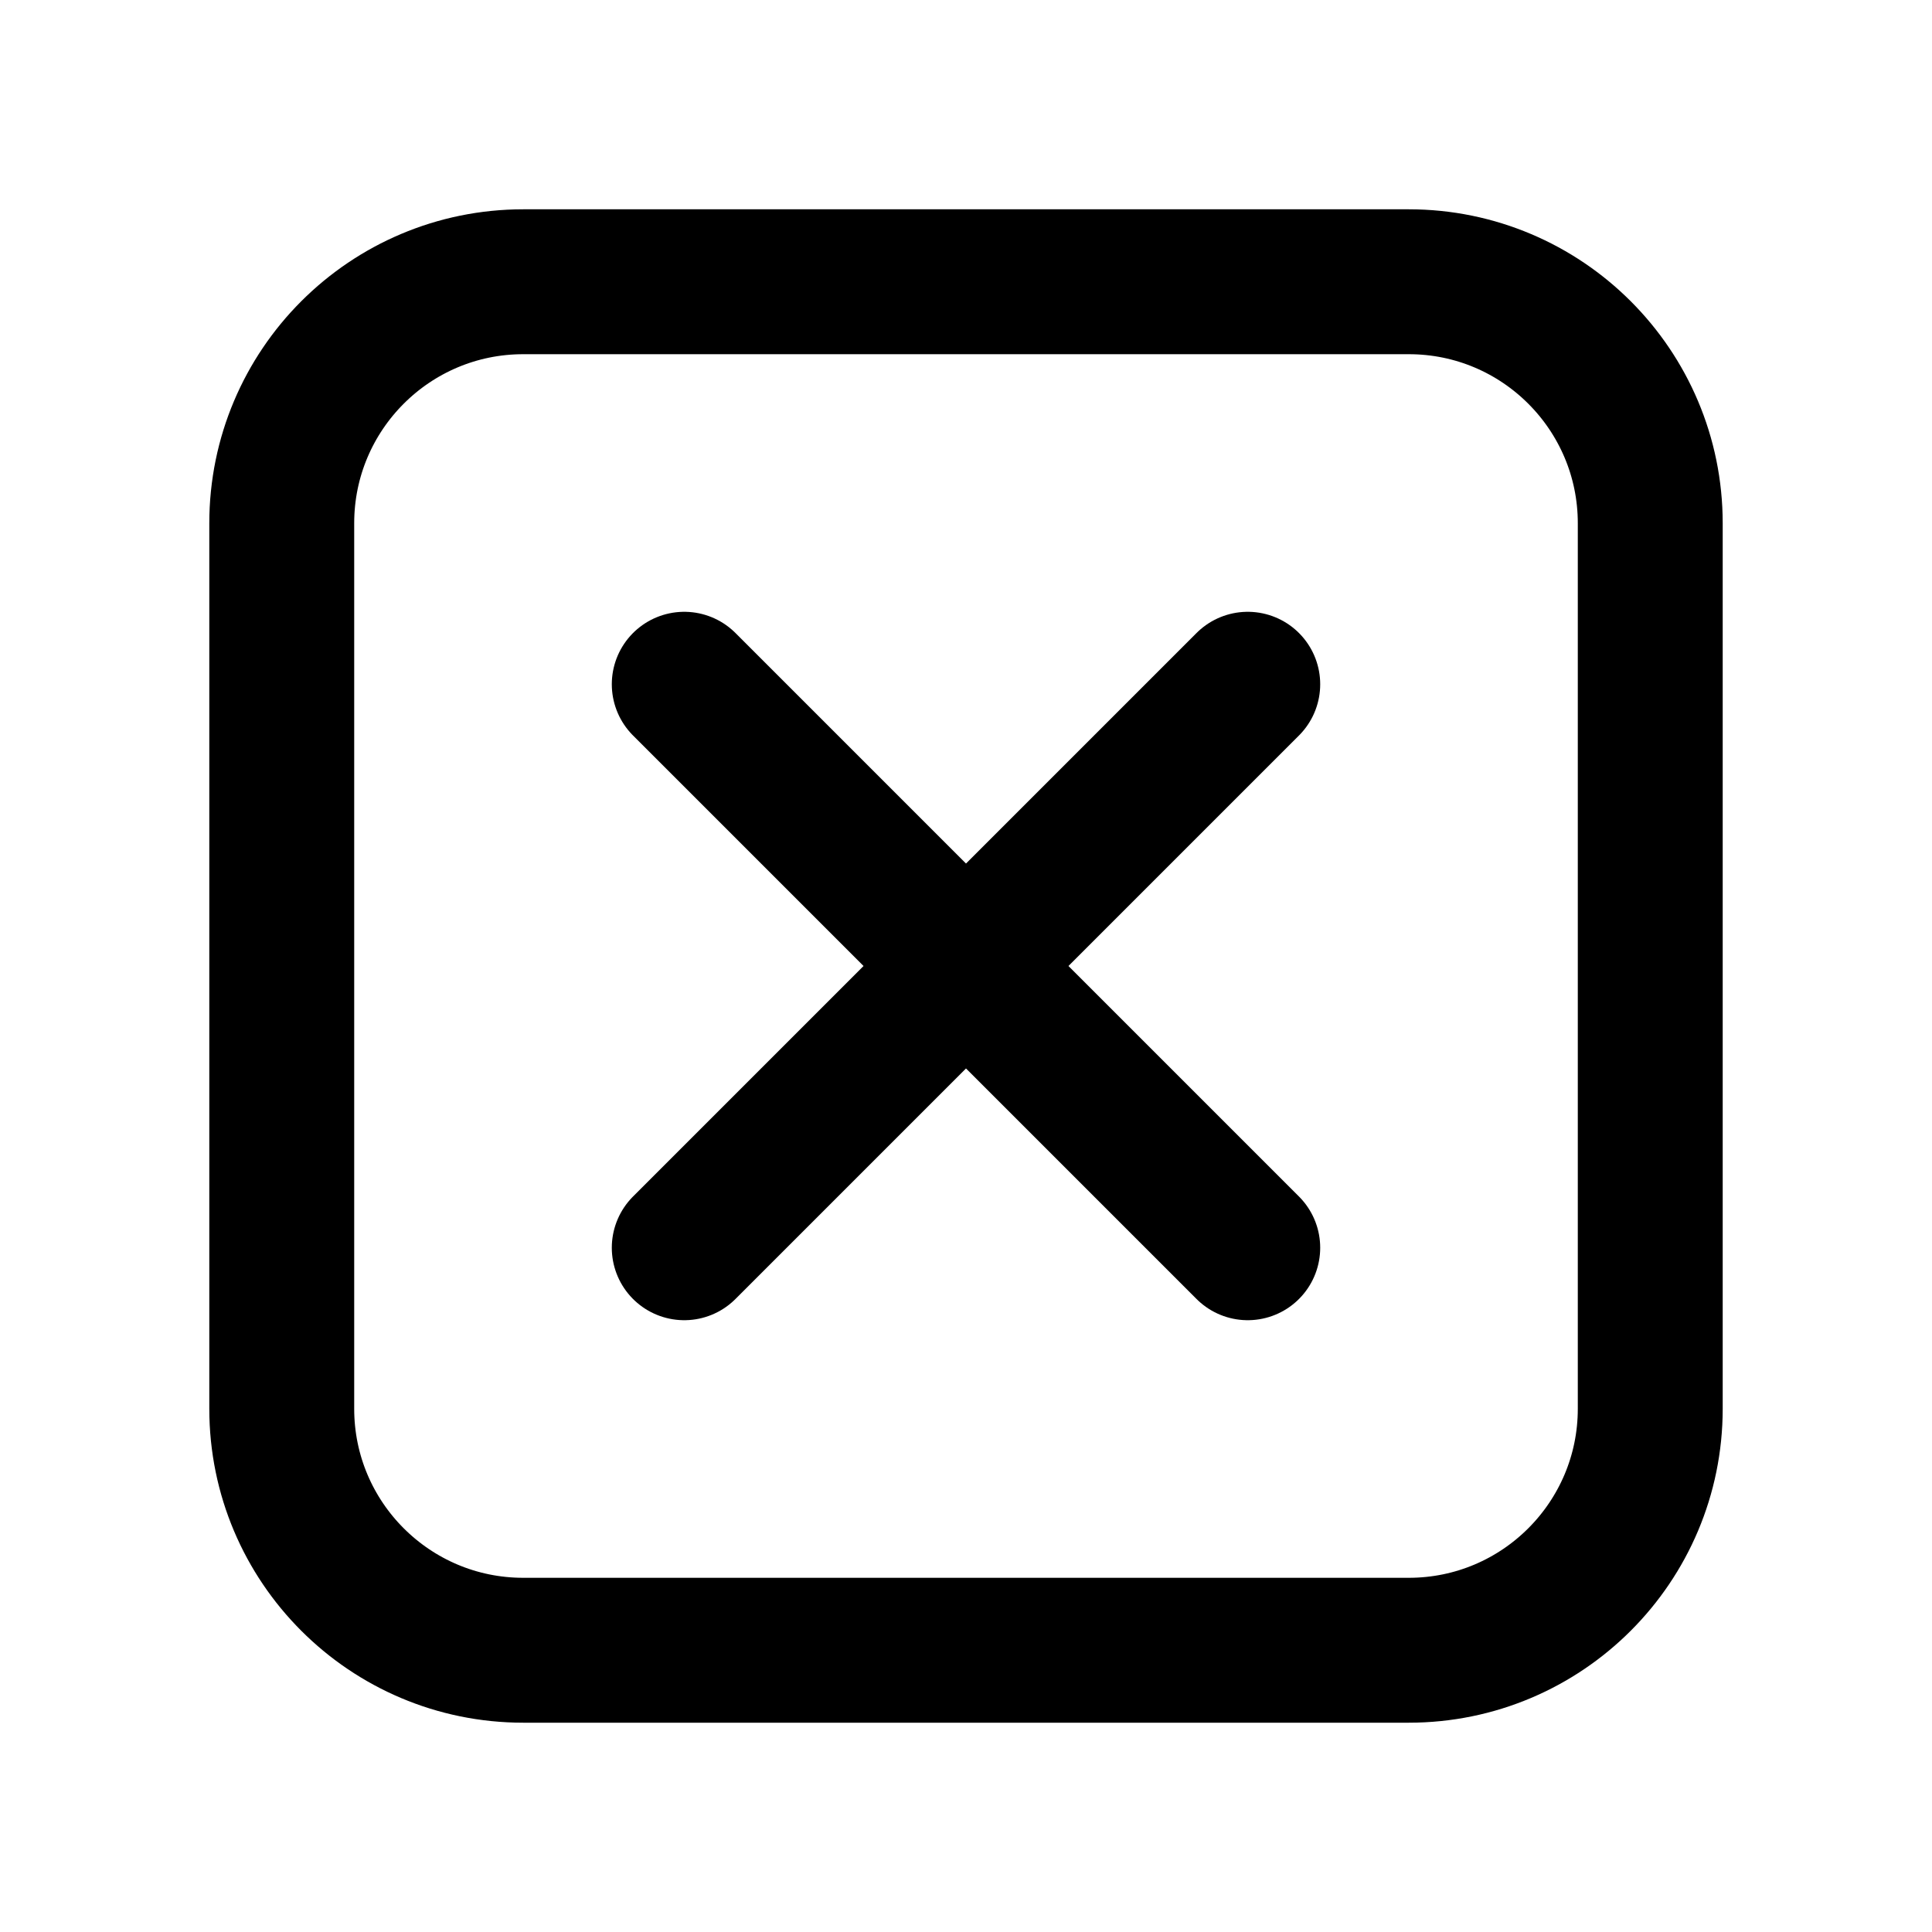
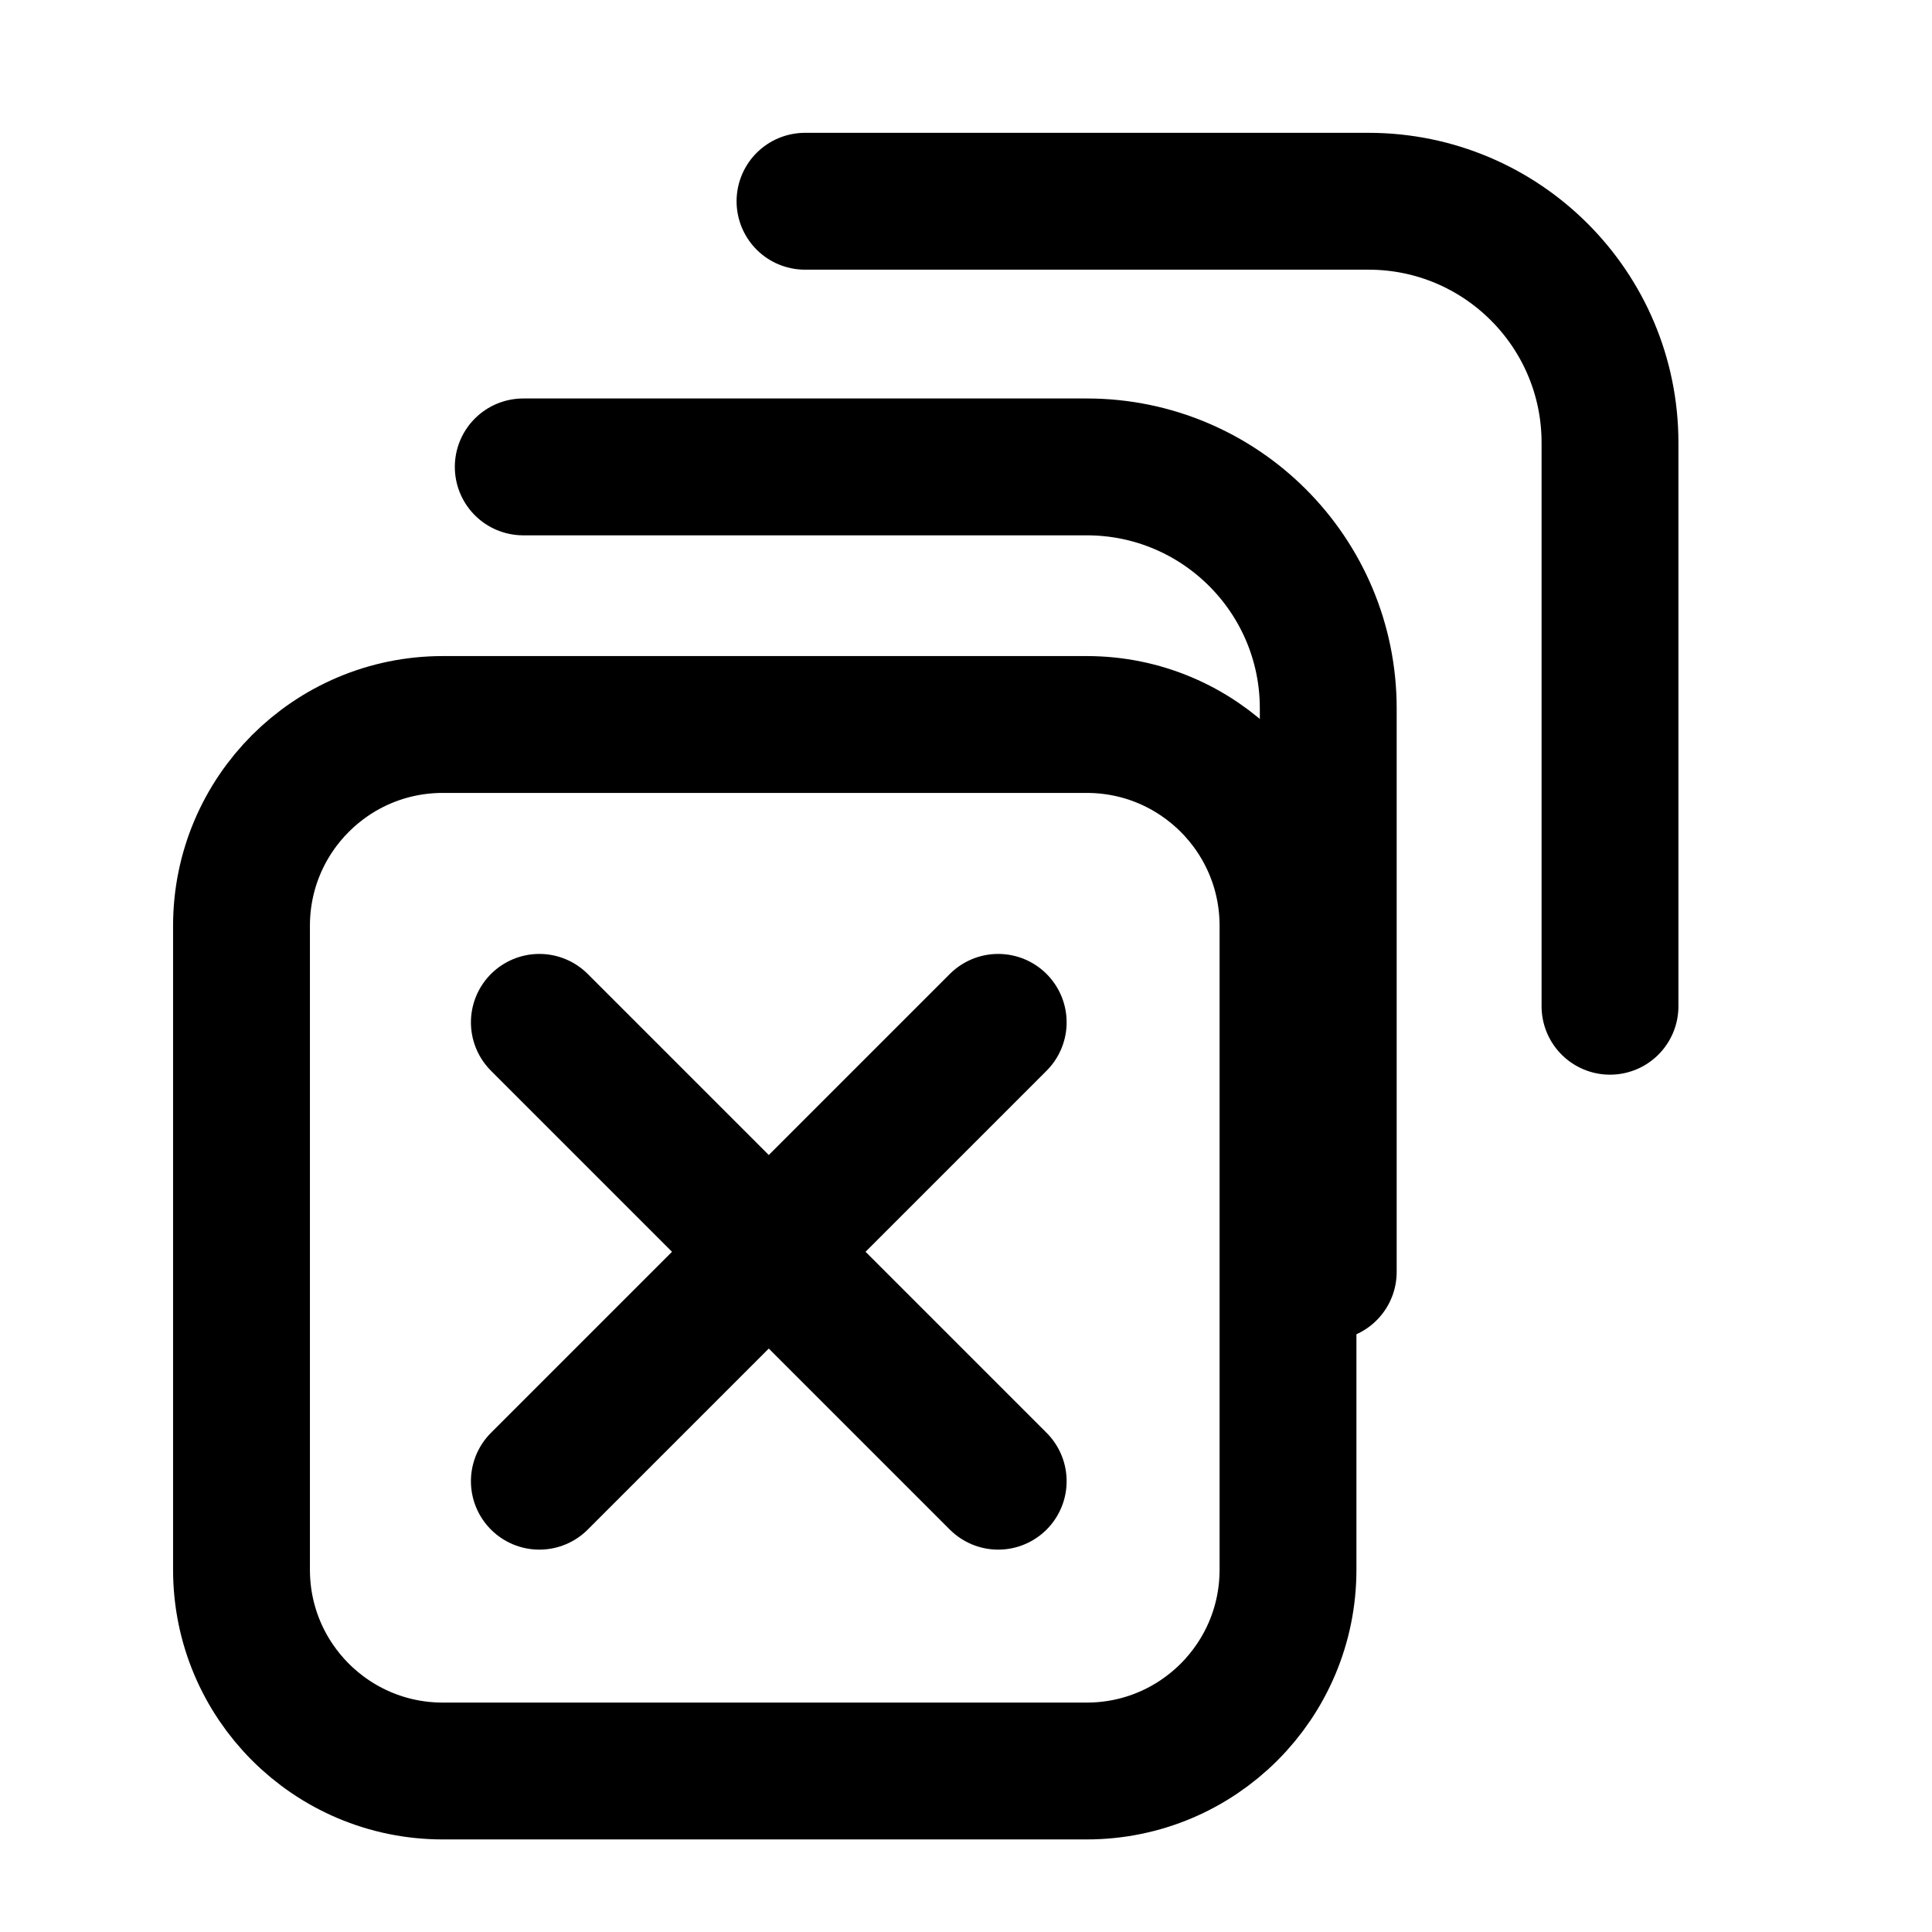
- <svg xmlns="http://www.w3.org/2000/svg" id="icon" viewBox="0 0 24 24" width="24" height="24" fill="none" stroke="currentColor" stroke-width="1.8" stroke-linecap="round" stroke-linejoin="round">
-   <rect x="3.5" y="3.5" width="17" height="17" rx="3" />
-   <path d="m8.5 8.5 7 7m0-7-7 7" />
+ <svg xmlns="http://www.w3.org/2000/svg" id="icon" viewBox="0 0 24 24" width="24" height="24" fill="none" stroke="currentColor" stroke-width="1.7" stroke-linecap="round" stroke-linejoin="round">
+   <path d="M10 2.5h7a3 3 0 0 1 3 3v7" />
+   <path d="M6.5 5.8h7a3 3 0 0 1 3 3v7" />
+   <rect x="3" y="9" width="13" height="13" rx="2.5" />
+   <path d="m6.7 12.7 5.7 5.7m0-5.7-5.7 5.7" />
</svg>
